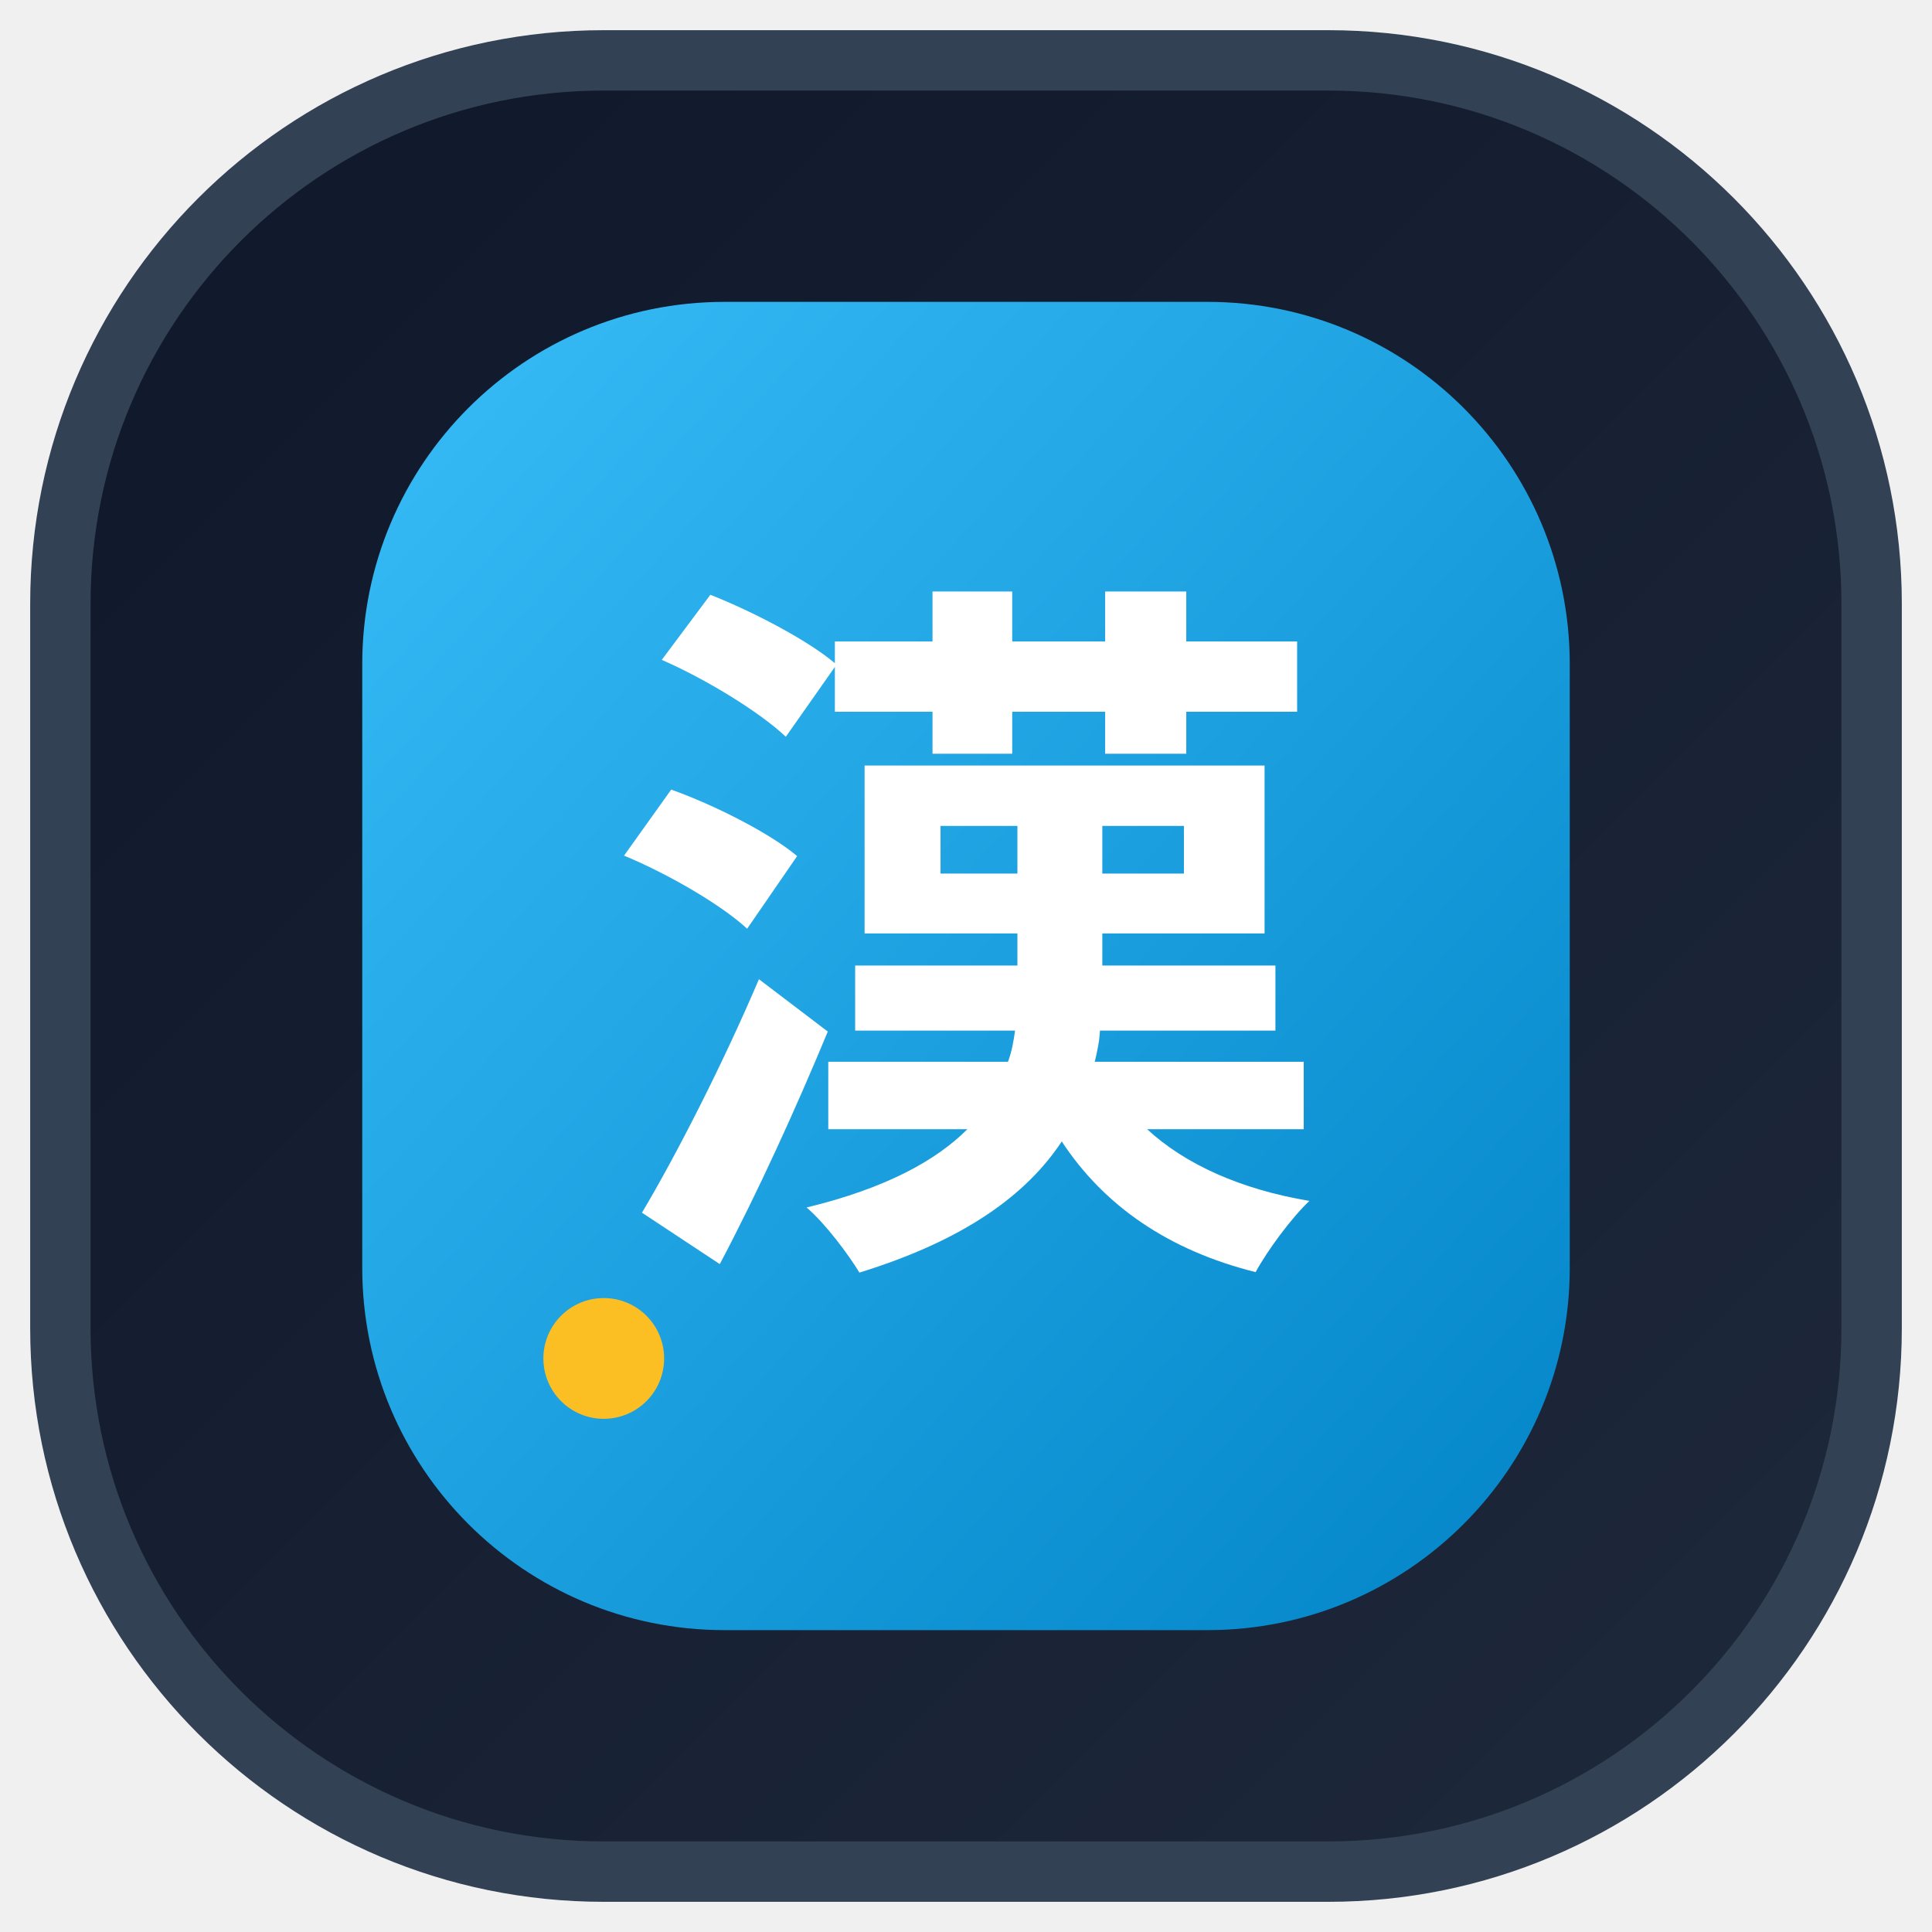
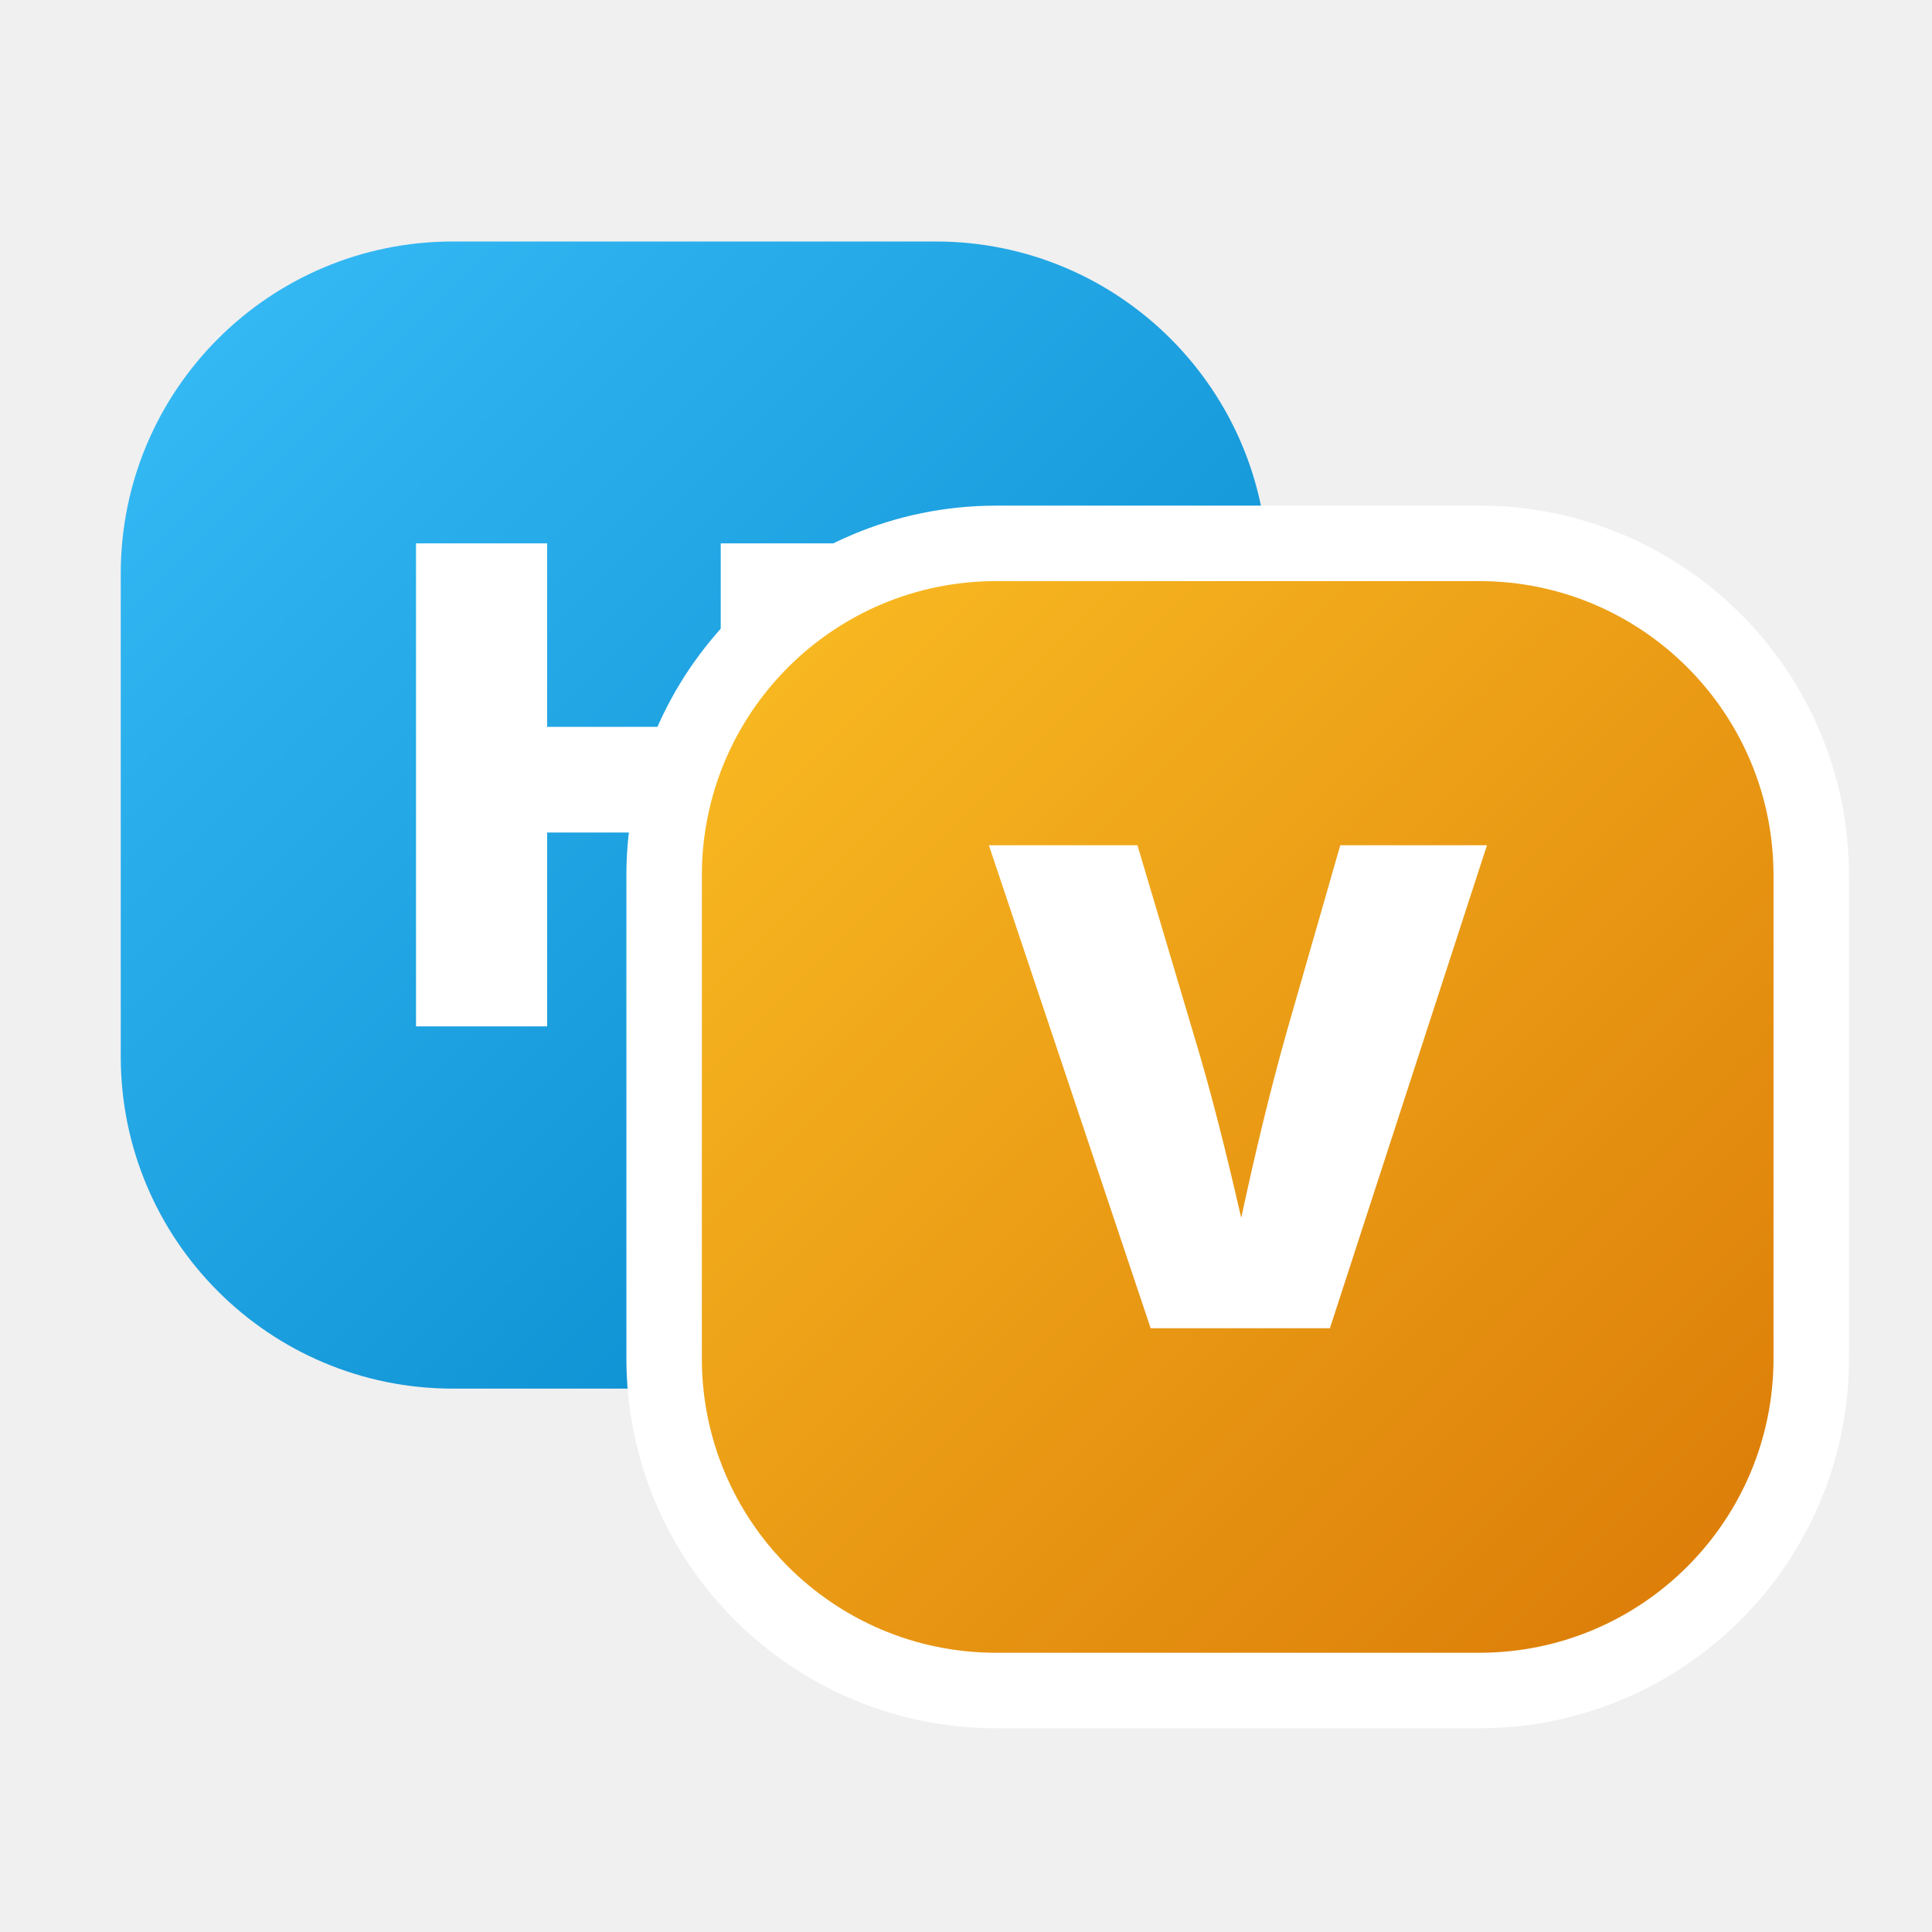
<svg xmlns="http://www.w3.org/2000/svg" viewBox="0 0 64 64" width="64" height="64">
  <defs>
-     <linearGradient id="bgGrad" x1="0%" y1="0%" x2="100%" y2="100%">
-       <stop offset="0%" stop-color="#0f172a" />
-       <stop offset="100%" stop-color="#1e293b" />
-     </linearGradient>
-     <linearGradient id="blueCardGrad" x1="0%" y1="0%" x2="100%" y2="100%">
+     <linearGradient id="cyanGrad" x1="0%" y1="0%" x2="100%" y2="100%">
      <stop offset="0%" stop-color="#38bdf8" />
      <stop offset="100%" stop-color="#0284c7" />
    </linearGradient>
+     <linearGradient id="amberGrad" x1="0%" y1="0%" x2="100%" y2="100%">
+       <stop offset="0%" stop-color="#fbbf24" />
+       <stop offset="100%" stop-color="#d97706" />
+     </linearGradient>
  </defs>
-   <rect x="2" y="2" width="60" height="60" rx="18" fill="url(#bgGrad)" stroke="#334155" stroke-width="2" />
-   <rect x="12" y="10" width="40" height="44" rx="12" fill="url(#blueCardGrad)" />
-   <text x="32" y="40" font-family="'Inter', 'Space Grotesk', system-ui, sans-serif" font-weight="900" font-size="24" fill="#ffffff" text-anchor="middle" letter-spacing="-0.5">漢</text>
-   <circle cx="20" cy="45" r="2" fill="#fbbf24" />
+   <rect x="4" y="8" width="38" height="38" rx="11" fill="url(#cyanGrad)" />
+   <text x="21" y="34" font-family="'Outfit', 'Inter', system-ui, sans-serif" font-weight="900" font-size="22" fill="#ffffff" text-anchor="middle">H</text>
+   <rect x="22" y="18" width="38" height="38" rx="11" fill="url(#amberGrad)" stroke="#ffffff" stroke-width="2.5" />
+   <text x="41" y="44" font-family="'Outfit', 'Inter', system-ui, sans-serif" font-weight="900" font-size="22" fill="#ffffff" text-anchor="middle">V</text>
</svg>
